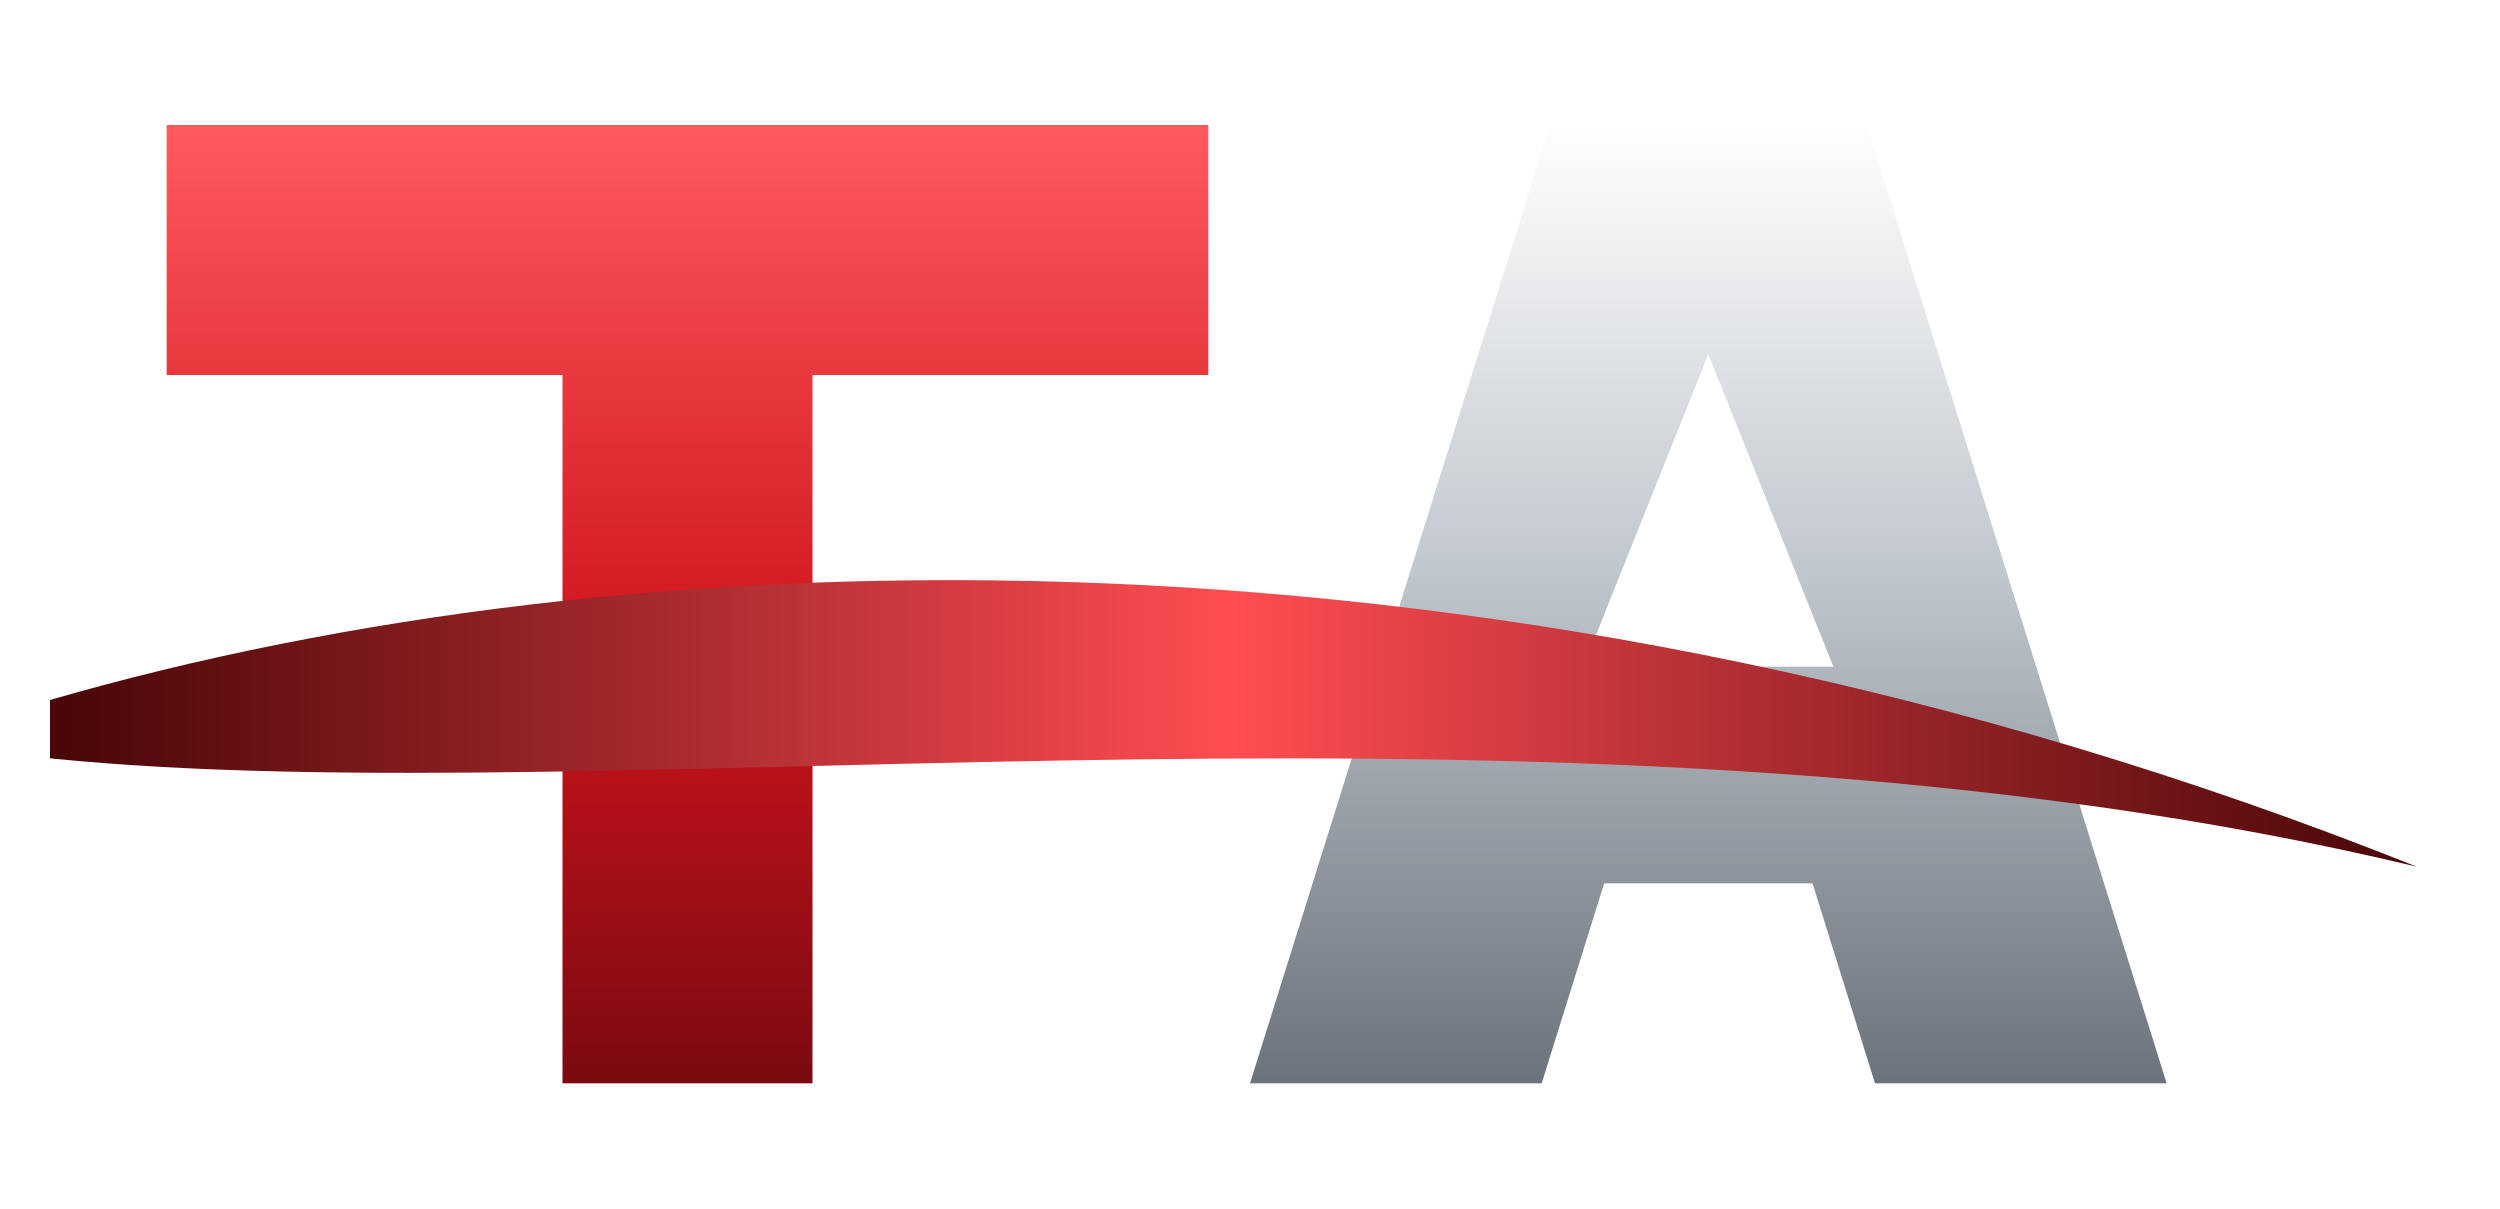
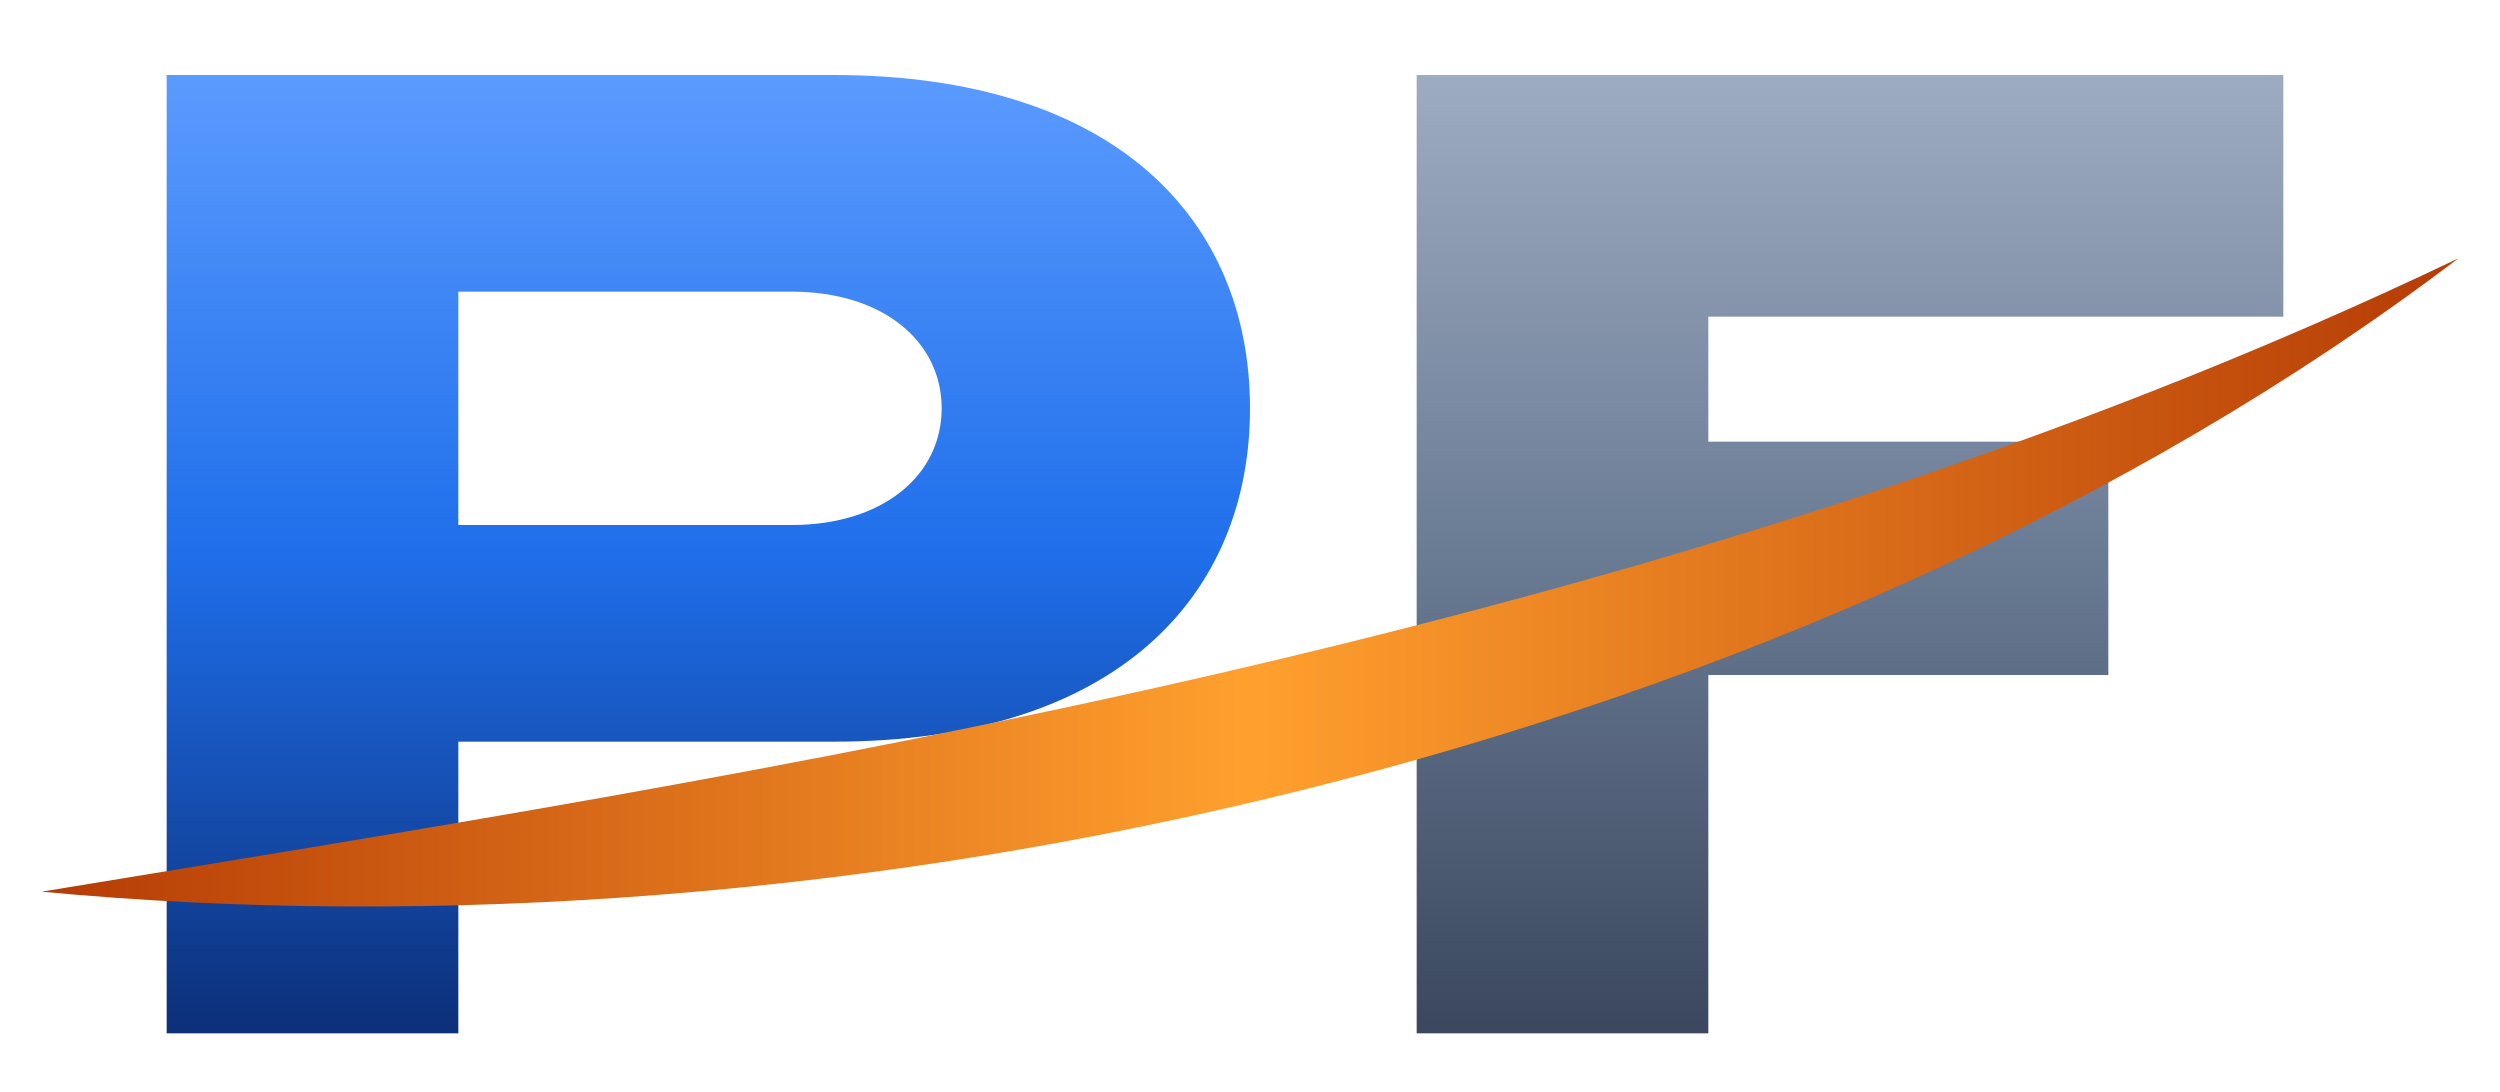
- <svg xmlns="http://www.w3.org/2000/svg" viewBox="0 40 600 290">
+ <svg xmlns="http://www.w3.org/2000/svg" viewBox="0 52 600 262">
  <defs>
-     <linearGradient id="r" x1="0" y1="0" x2="0" y2="1">
-       <stop offset="0" stop-color="#ff5a5f" />
-       <stop offset=".55" stop-color="#d0141c" />
-       <stop offset="1" stop-color="#7a0a10" />
+     <linearGradient id="p" x1="0" y1="0" x2="0" y2="1">
+       <stop offset="0" stop-color="#5b9bff" />
+       <stop offset=".5" stop-color="#1f6feb" />
+       <stop offset="1" stop-color="#0c2f78" />
    </linearGradient>
-     <linearGradient id="s" x1="0" y1="0" x2="0" y2="1">
-       <stop offset="0" stop-color="#ffffff" />
-       <stop offset=".45" stop-color="#c3c9d0" />
-       <stop offset="1" stop-color="#6b727b" />
+     <linearGradient id="f" x1="0" y1="0" x2="0" y2="1">
+       <stop offset="0" stop-color="#9eacc2" />
+       <stop offset=".5" stop-color="#6a7b94" />
+       <stop offset="1" stop-color="#3a475e" />
    </linearGradient>
    <linearGradient id="w" x1="0" y1="0" x2="1" y2="0">
-       <stop offset="0" stop-color="#4a0608" />
-       <stop offset=".5" stop-color="#ff4d52" />
-       <stop offset="1" stop-color="#4a0608" />
+       <stop offset="0" stop-color="#b53b05" />
+       <stop offset=".5" stop-color="#ffa02e" />
+       <stop offset="1" stop-color="#b53b05" />
    </linearGradient>
  </defs>
-   <path d="M40 70H290V130H195V300H135V130H40Z" fill="url(#r)" />
-   <path fill-rule="evenodd" d="M300 300L372 70H448L520 300H450L435 252H385L370 300ZM410 125L440 200H380Z" fill="url(#s)" />
-   <path d="M12 208C150 168 360 160 580 248C380 200 150 236 12 222Z" fill="url(#w)" />
+   <path fill-rule="evenodd" d="M40 70H200C268 70 300 105 300 150C300 195 268 230 200 230H110V300H40ZM110 122H190C212 122 226 134 226 150C226 166 212 178 190 178H110Z" fill="url(#p)" />
+   <path d="M340 70H548V128H410V158H506V214H410V300H340Z" fill="url(#f)" />
+   <path d="M10 266C180 238 400 205 590 114C432 234 200 284 10 266Z" fill="url(#w)" />
</svg>
